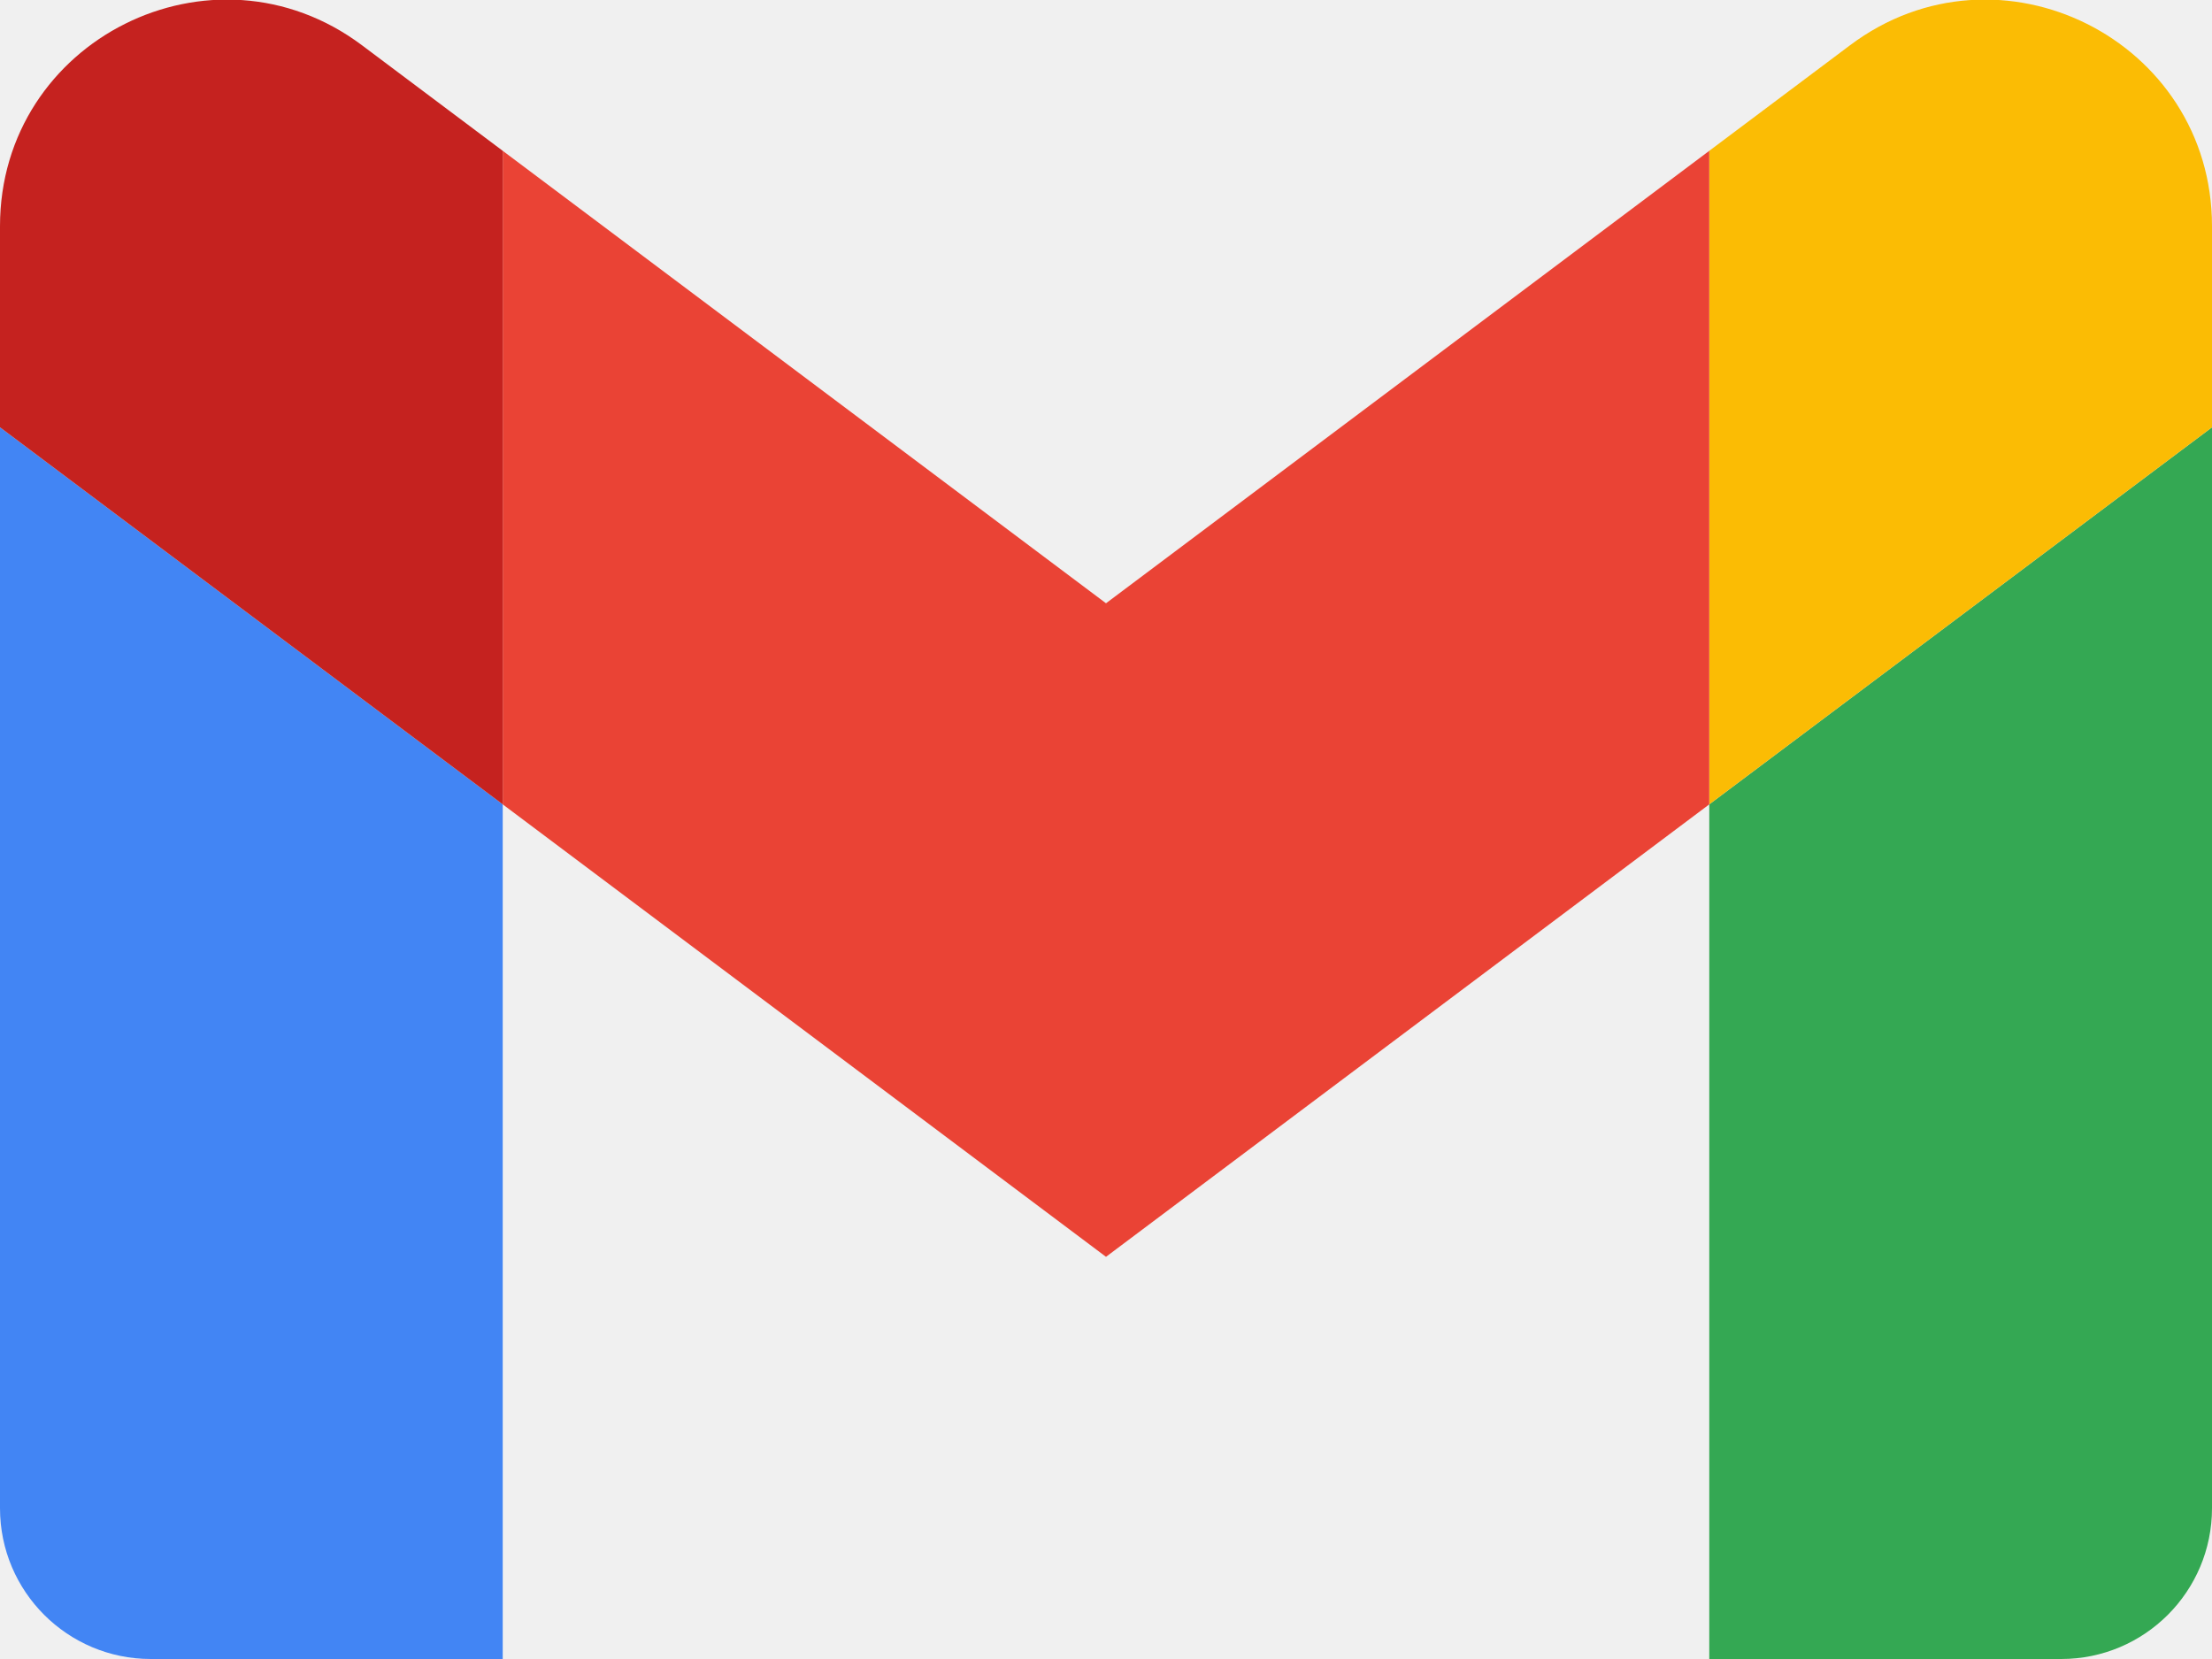
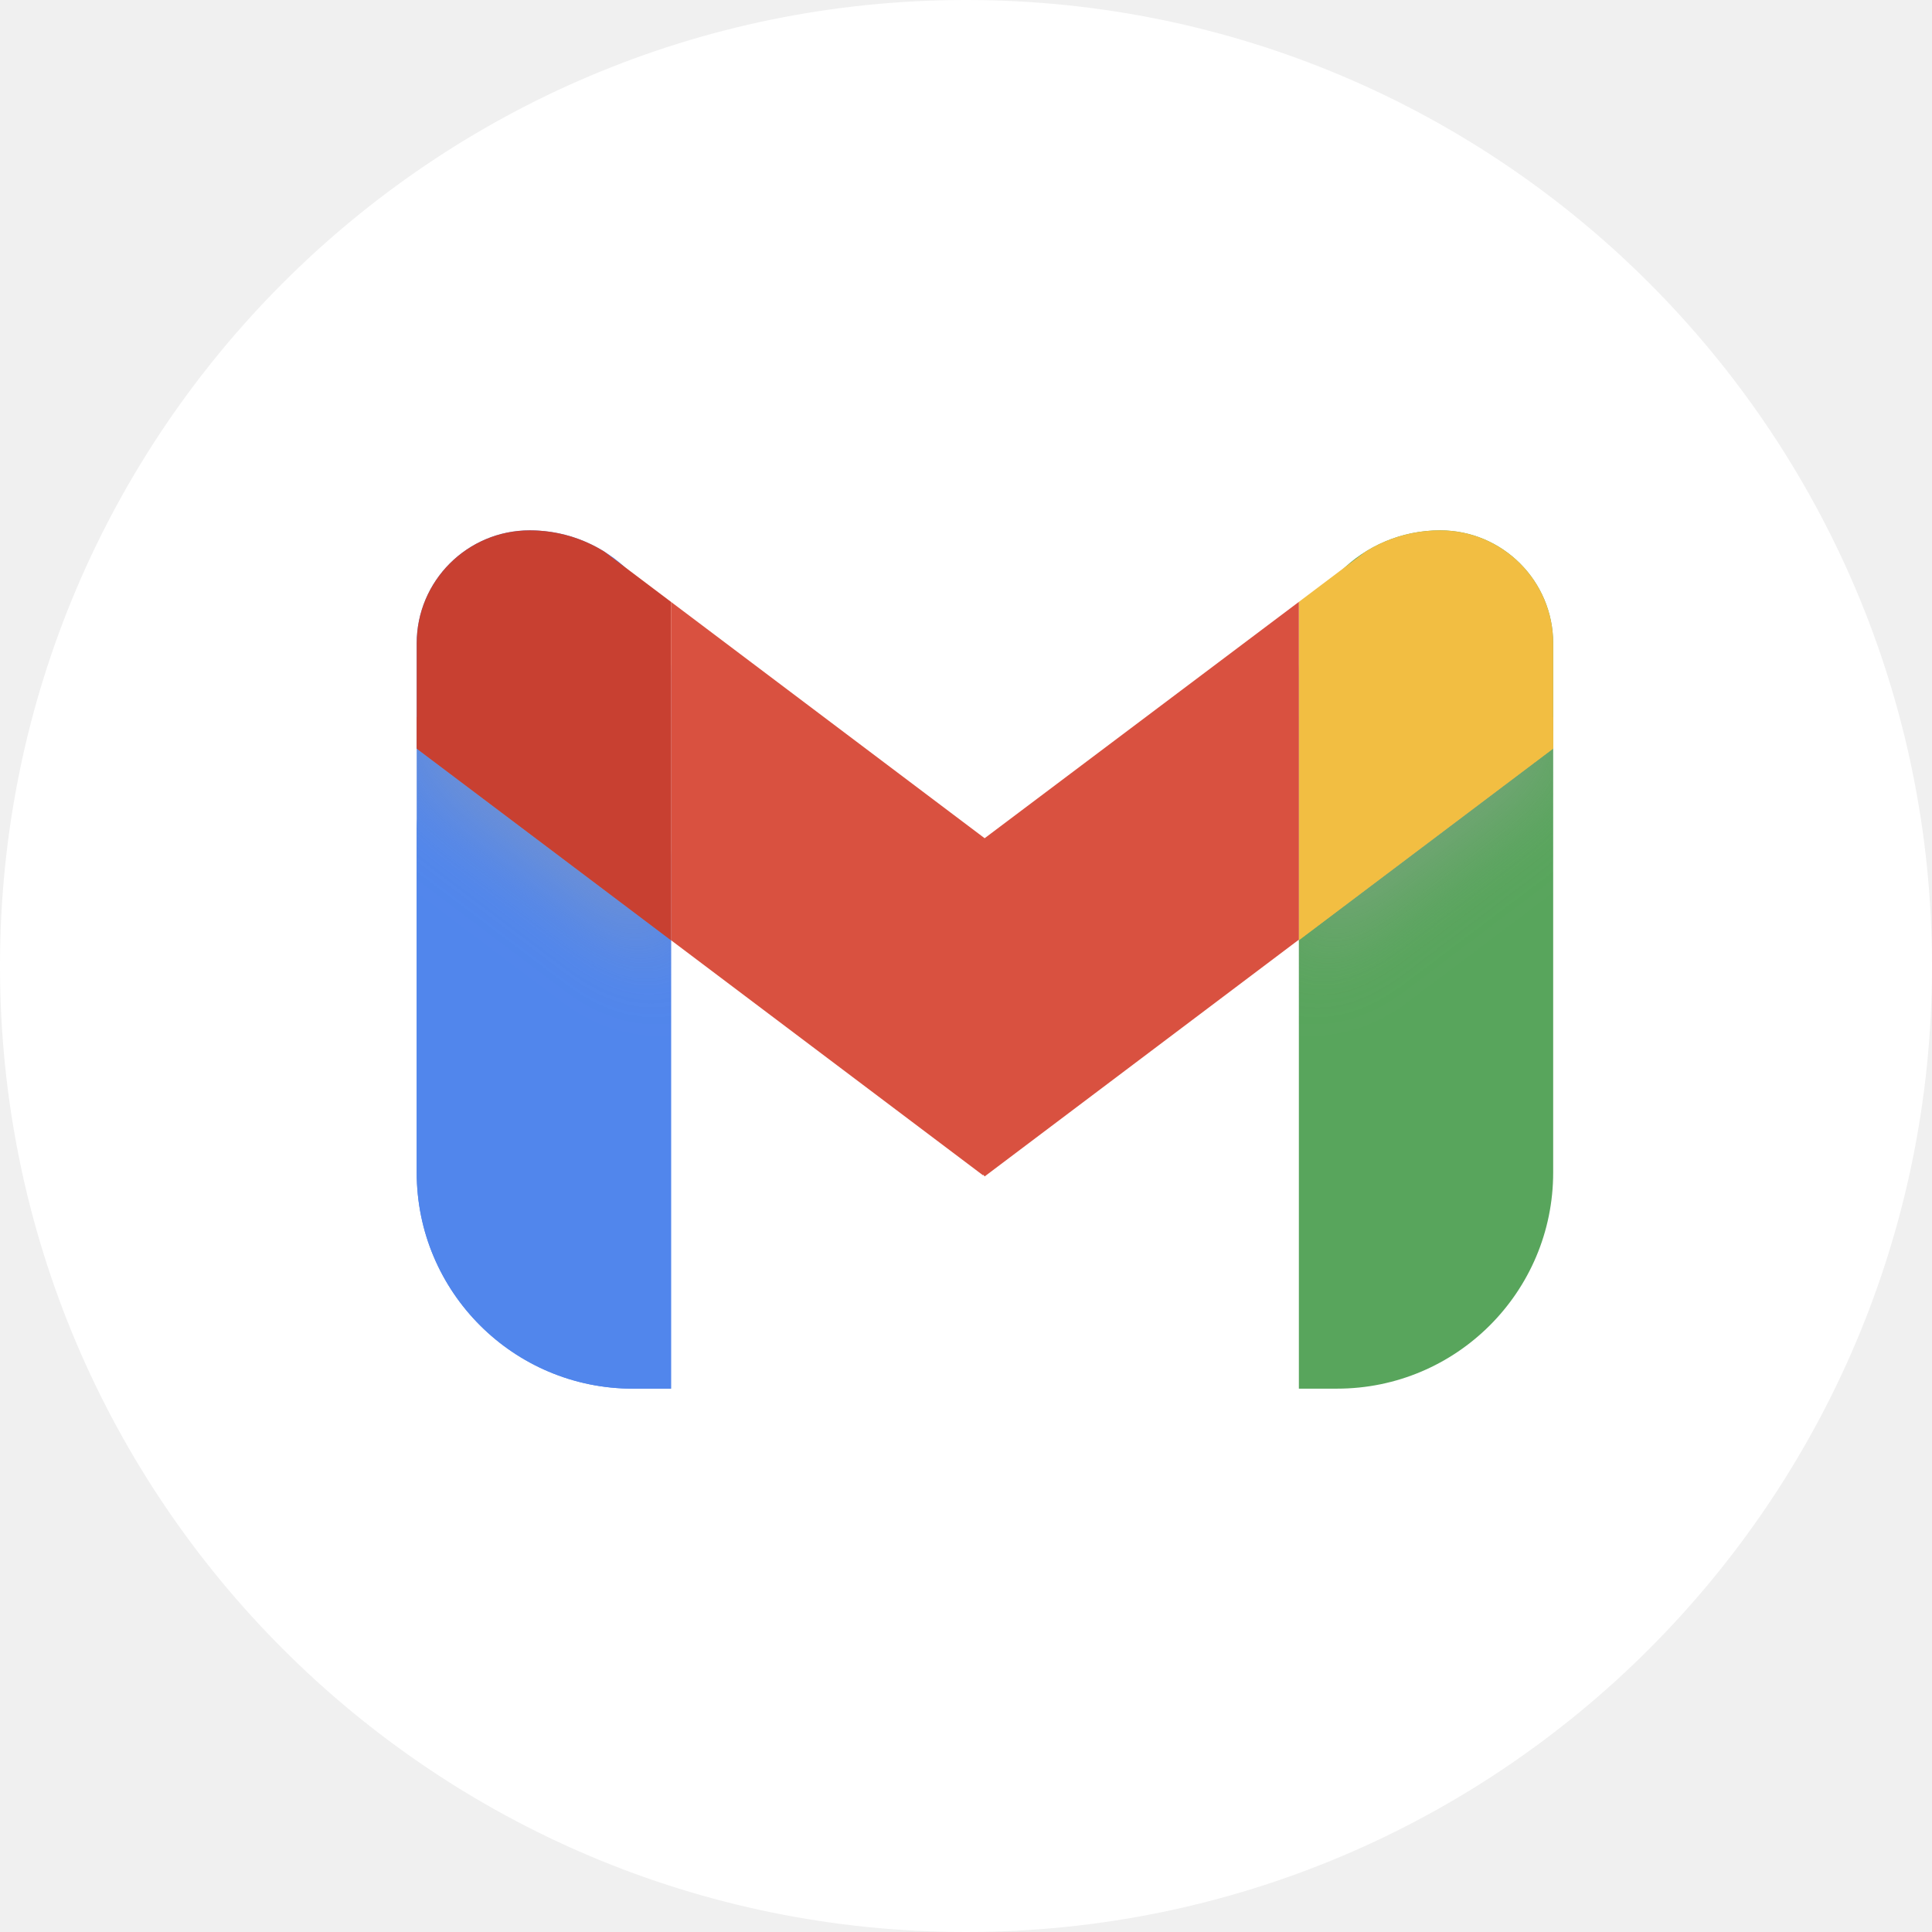
- <svg xmlns="http://www.w3.org/2000/svg" viewBox="52 42 88 66">
-   <path fill="#4285f4" d="M58 108h14V74L52 59v43c0 3.32 2.69 6 6 6" />
-   <path fill="#34a853" d="M120 108h14c3.32 0 6-2.69 6-6V59l-20 15" />
-   <path fill="#fbbc04" d="M120 48v26l20-15v-8c0-7.42-8.47-11.65-14.4-7.2" />
-   <path fill="#ea4335" d="M72 74V48l24 18 24-18v26L96 92" />
-   <path fill="#c5221f" d="M52 51v8l20 15V48l-5.6-4.2c-5.94-4.45-14.4-.22-14.4 7.2" />
+ <svg xmlns="http://www.w3.org/2000/svg" width="51" height="51" viewBox="0 0 51 51" fill="none">
+   <circle cx="25.5" cy="25.5" r="25.5" fill="white" />
+   <path d="M11 16.984C11 15.336 12.336 14 13.984 14V14C16.044 14 17.713 15.67 17.713 17.73V36.657H16.706C13.555 36.657 11 34.103 11 30.951V16.984Z" fill="#5186EC" />
+   <path d="M11 21.914C11 20.266 12.336 18.93 13.984 18.93V18.93C16.044 18.93 17.713 20.6 17.713 22.66V36.657H16.706C13.555 36.657 11 34.103 11 30.951V21.914Z" fill="#5186EC" />
+   <path d="M17.713 24.819L11 19.76V16.984C11 15.336 12.336 14 13.984 14C14.708 14 15.385 14.207 15.957 14.564L17.713 15.888V24.819Z" fill="#C84031" />
+   <mask id="mask0" style="mask-type:alpha" maskUnits="userSpaceOnUse" x="11" y="18" width="7" height="19">
+     <path d="M11 18.93H17.713V36.657H11V18.93Z" fill="#5186EC" />
+   </mask>
+   <g mask="url(#mask0)">
+     <g filter="url(#filter0_d)">
+       <path d="M17.713 24.819L11 19.76V16.984C11 15.336 12.336 14 13.984 14C14.708 14 15.384 14.207 15.957 14.564L17.713 15.888V24.819Z" fill="#C84031" />
+     </g>
+   </g>
+   <path d="M41 16.984C41 15.336 39.664 14 38.016 14V14C35.956 14 34.287 15.67 34.287 17.73V36.657H35.294C38.445 36.657 41 34.103 41 30.951V16.984Z" fill="#58A55C" />
+   <path d="M34.287 24.819L41 19.76V16.984C41 15.336 39.664 14 38.016 14C37.292 14 36.616 14.207 36.043 14.564L34.287 15.888V24.819Z" fill="#F2BE42" />
+   <mask id="mask1" style="mask-type:alpha" maskUnits="userSpaceOnUse" x="34" y="18" width="7" height="19">
+     <path d="M41 18.93H34.287V36.657H41V18.93Z" fill="#58A55C" />
+   </mask>
+   <g mask="url(#mask1)">
+     <g filter="url(#filter1_d)">
+       <path d="M34.287 24.819L41 19.76V16.984C41 15.336 39.664 14 38.016 14C37.292 14 36.616 14.207 36.043 14.564L34.287 15.888V24.819Z" fill="#F2BE42" />
+     </g>
+   </g>
+   <path fill-rule="evenodd" clip-rule="evenodd" d="M17.713 24.819V15.888L25.992 22.127C29.947 19.151 34.287 15.888 34.287 15.888V24.805L25.992 31.055L25.958 31.011L25.948 31.024L17.713 24.819Z" fill="#D95140" />
+   <defs>
+     <filter id="filter0_d" x="8.86" y="12.573" width="10.993" height="15.099" filterUnits="userSpaceOnUse" color-interpolation-filters="sRGB">
+       <feFlood flood-opacity="0" result="BackgroundImageFix" />
+       <feColorMatrix in="SourceAlpha" type="matrix" values="0 0 0 0 0 0 0 0 0 0 0 0 0 0 0 0 0 0 127 0" result="hardAlpha" />
+       <feOffset dy="0.713" />
+       <feGaussianBlur stdDeviation="1.07" />
+       <feColorMatrix type="matrix" values="0 0 0 0 0.646 0 0 0 0 0.646 0 0 0 0 0.646 0 0 0 0.4 0" />
+       <feBlend mode="multiply" in2="BackgroundImageFix" result="effect1_dropShadow" />
+       <feBlend mode="normal" in="SourceGraphic" in2="effect1_dropShadow" result="shape" />
+     </filter>
+     <filter id="filter1_d" x="32.147" y="12.573" width="10.993" height="15.099" filterUnits="userSpaceOnUse" color-interpolation-filters="sRGB">
+       <feFlood flood-opacity="0" result="BackgroundImageFix" />
+       <feColorMatrix in="SourceAlpha" type="matrix" values="0 0 0 0 0 0 0 0 0 0 0 0 0 0 0 0 0 0 127 0" result="hardAlpha" />
+       <feOffset dy="0.713" />
+       <feGaussianBlur stdDeviation="1.07" />
+       <feColorMatrix type="matrix" values="0 0 0 0 0.646 0 0 0 0 0.646 0 0 0 0 0.646 0 0 0 0.4 0" />
+       <feBlend mode="multiply" in2="BackgroundImageFix" result="effect1_dropShadow" />
+       <feBlend mode="normal" in="SourceGraphic" in2="effect1_dropShadow" result="shape" />
+     </filter>
+   </defs>
</svg>
